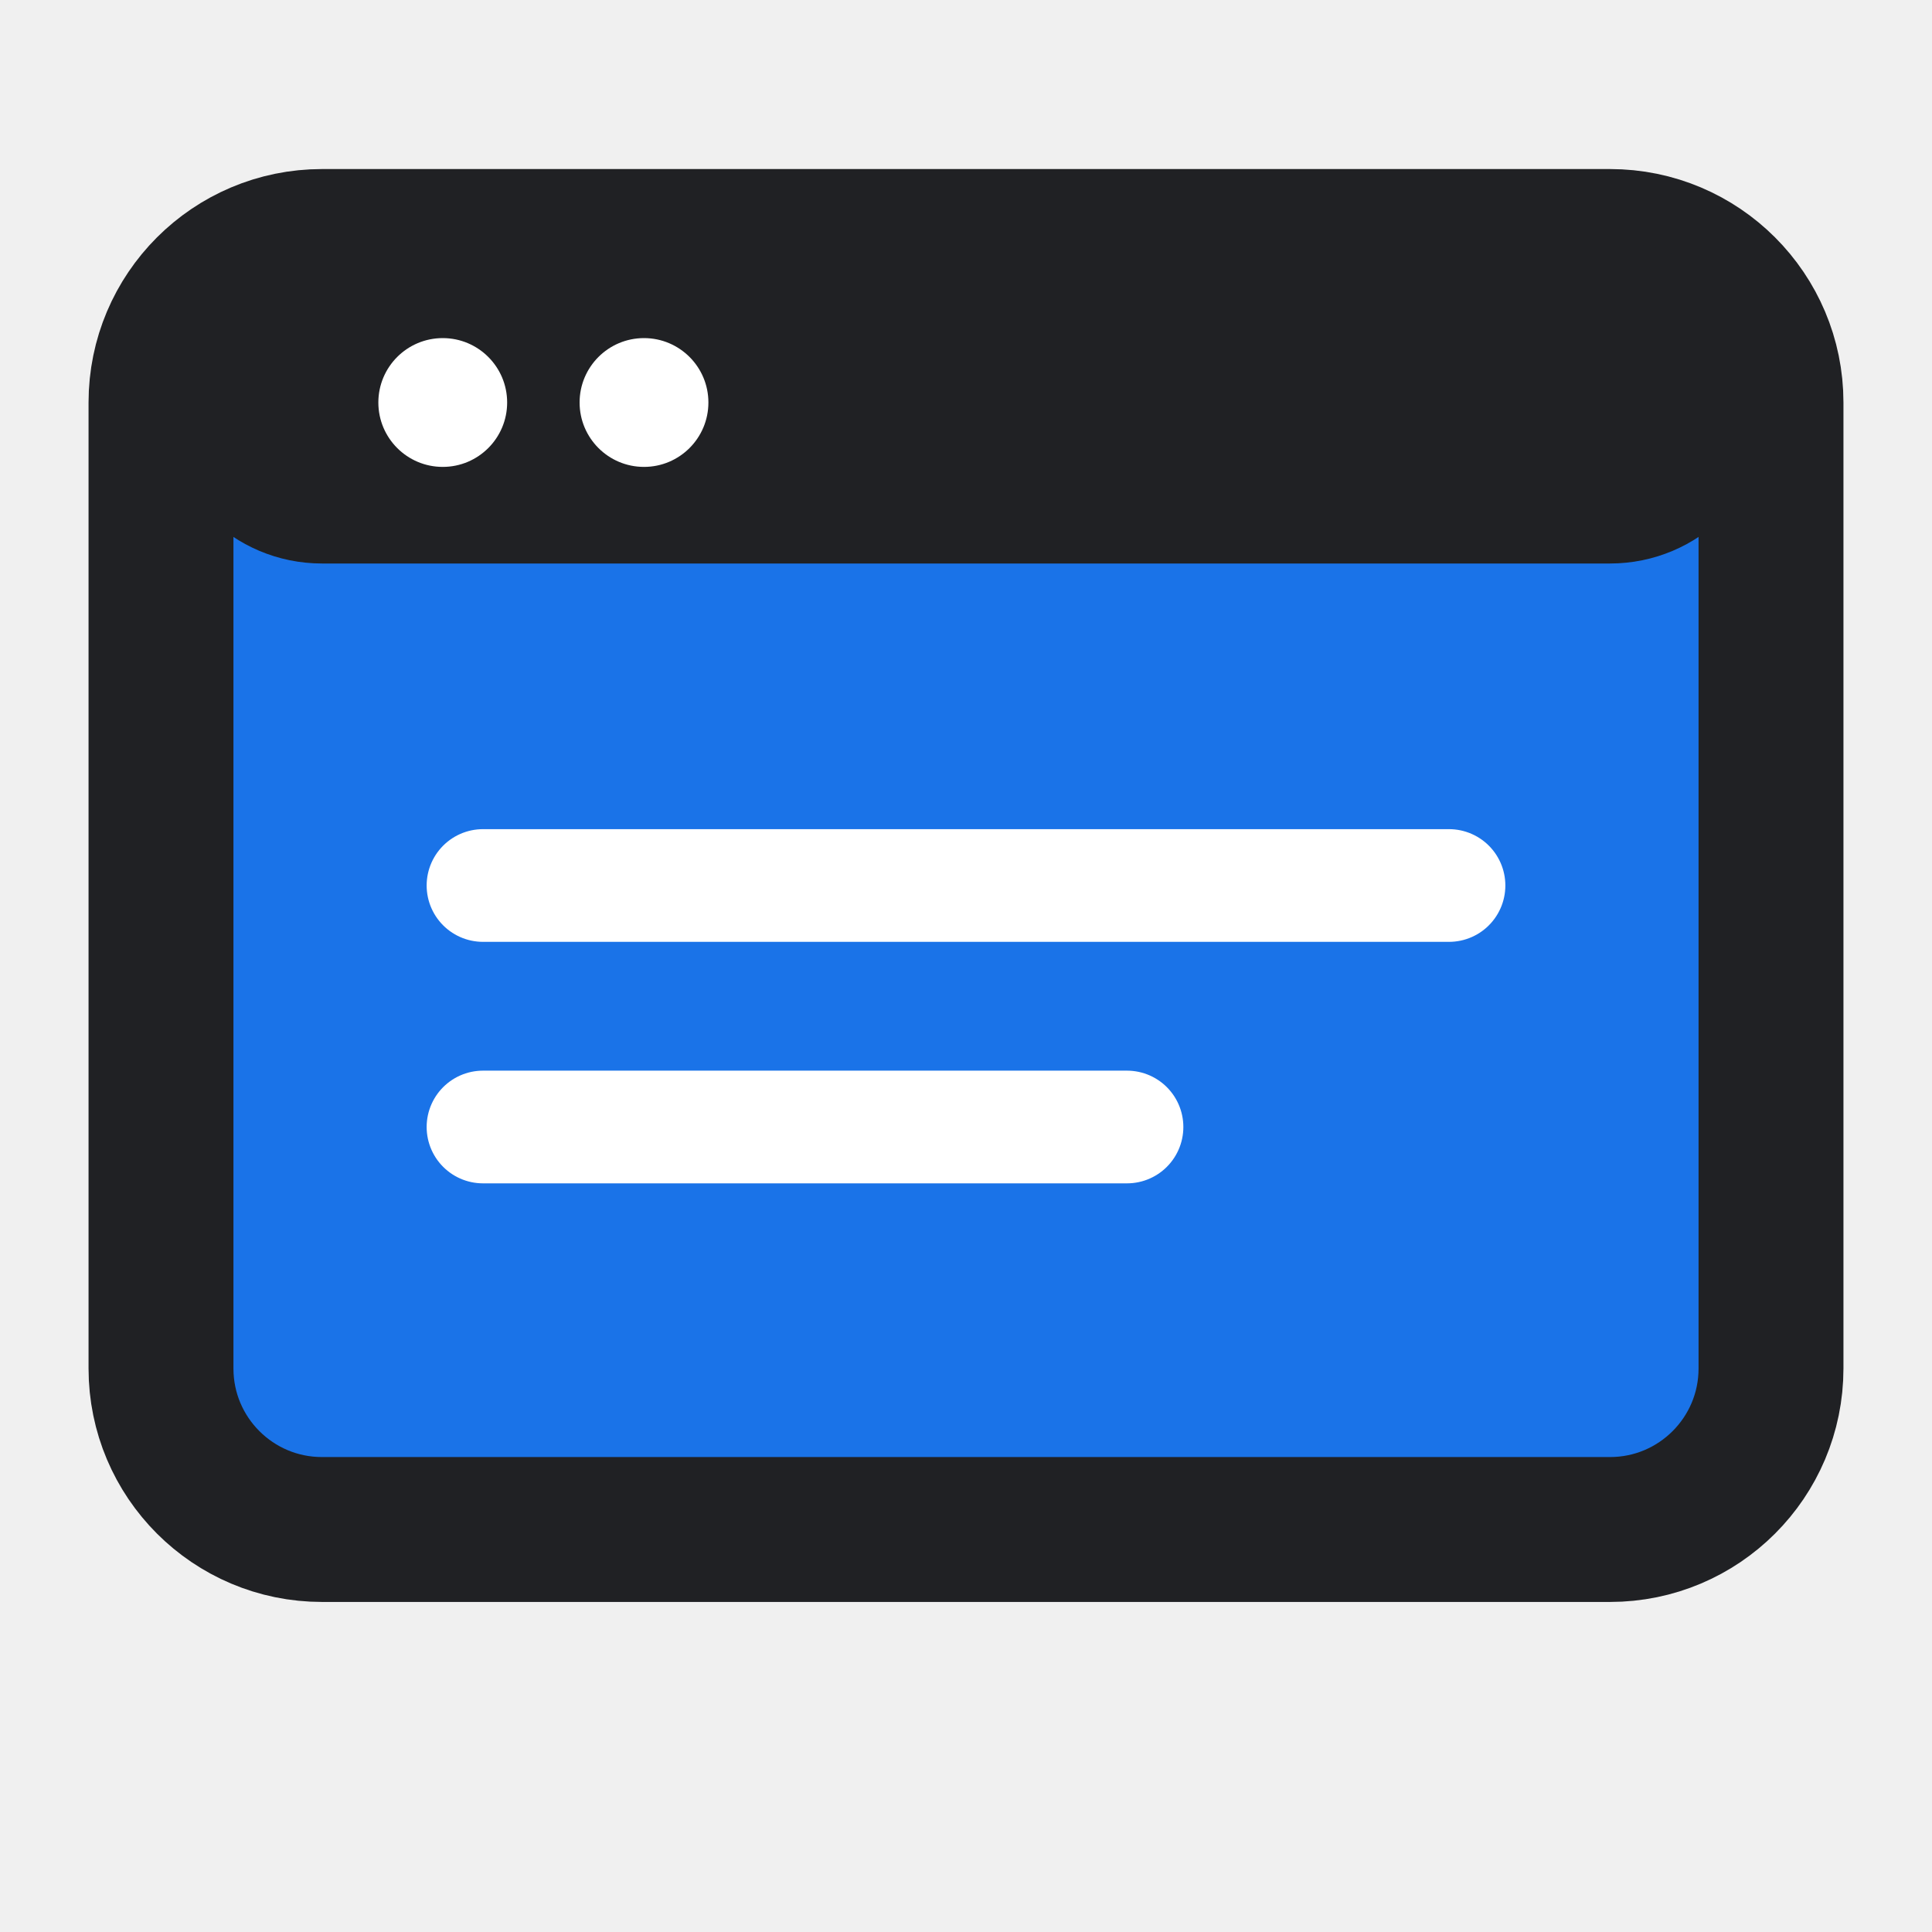
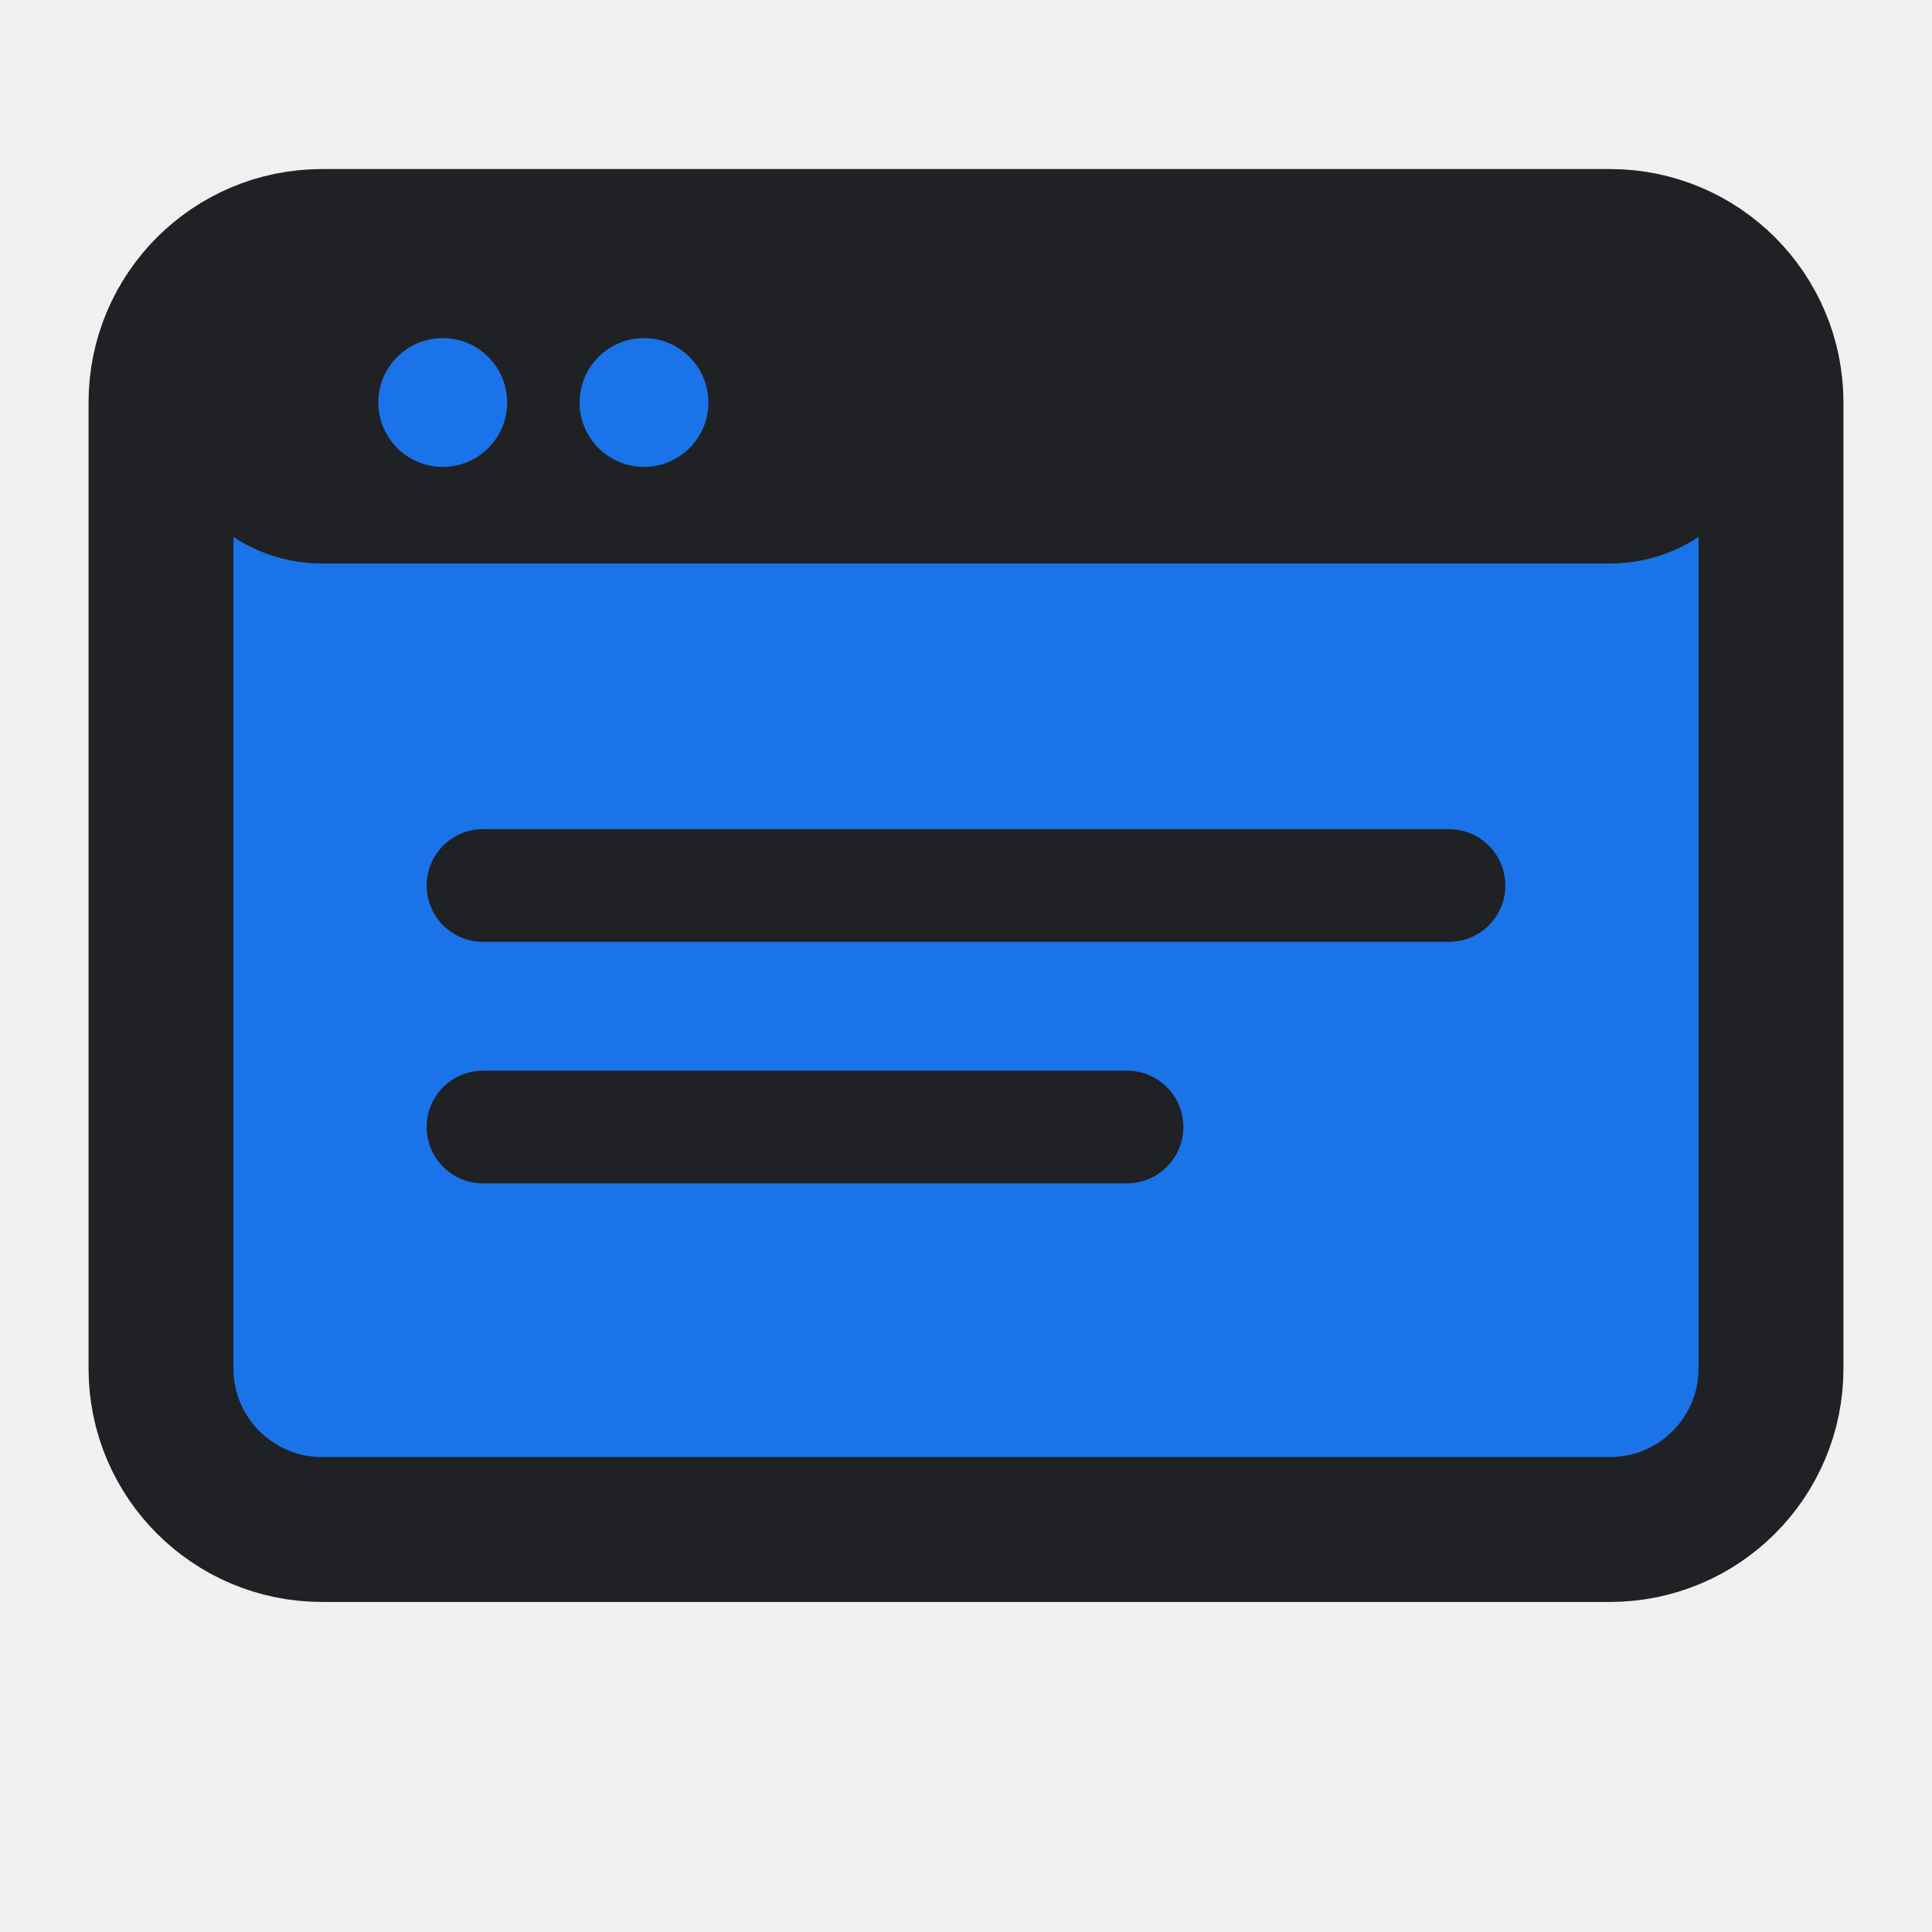
<svg xmlns="http://www.w3.org/2000/svg" width="128" height="128" viewBox="0 0 24 24" fill="none">
  <rect x="2" y="3" width="20" height="16" rx="2" fill="#1a73e8" stroke="#202124" stroke-width="1.8" />
  <rect x="2" y="3" width="20" height="4" rx="2" fill="#202124" />
-   <circle cx="5.5" cy="5" r="0.8" fill="white" />
-   <circle cx="8" cy="5" r="0.8" fill="white" />
-   <line x1="6" y1="11" x2="18" y2="11" stroke="white" stroke-width="1.4" stroke-linecap="round" />
-   <line x1="6" y1="14" x2="14" y2="14" stroke="white" stroke-width="1.4" stroke-linecap="round" />
+   <circle cx="5.5" cy="5" r="0.8" fill="#1a73e8" />
+   <circle cx="8" cy="5" r="0.8" fill="#1a73e8" />
+   <line x1="6" y1="11" x2="18" y2="11" stroke="#202124" stroke-width="1.4" stroke-linecap="round" />
+   <line x1="6" y1="14" x2="14" y2="14" stroke="#202124" stroke-width="1.4" stroke-linecap="round" />
</svg>
